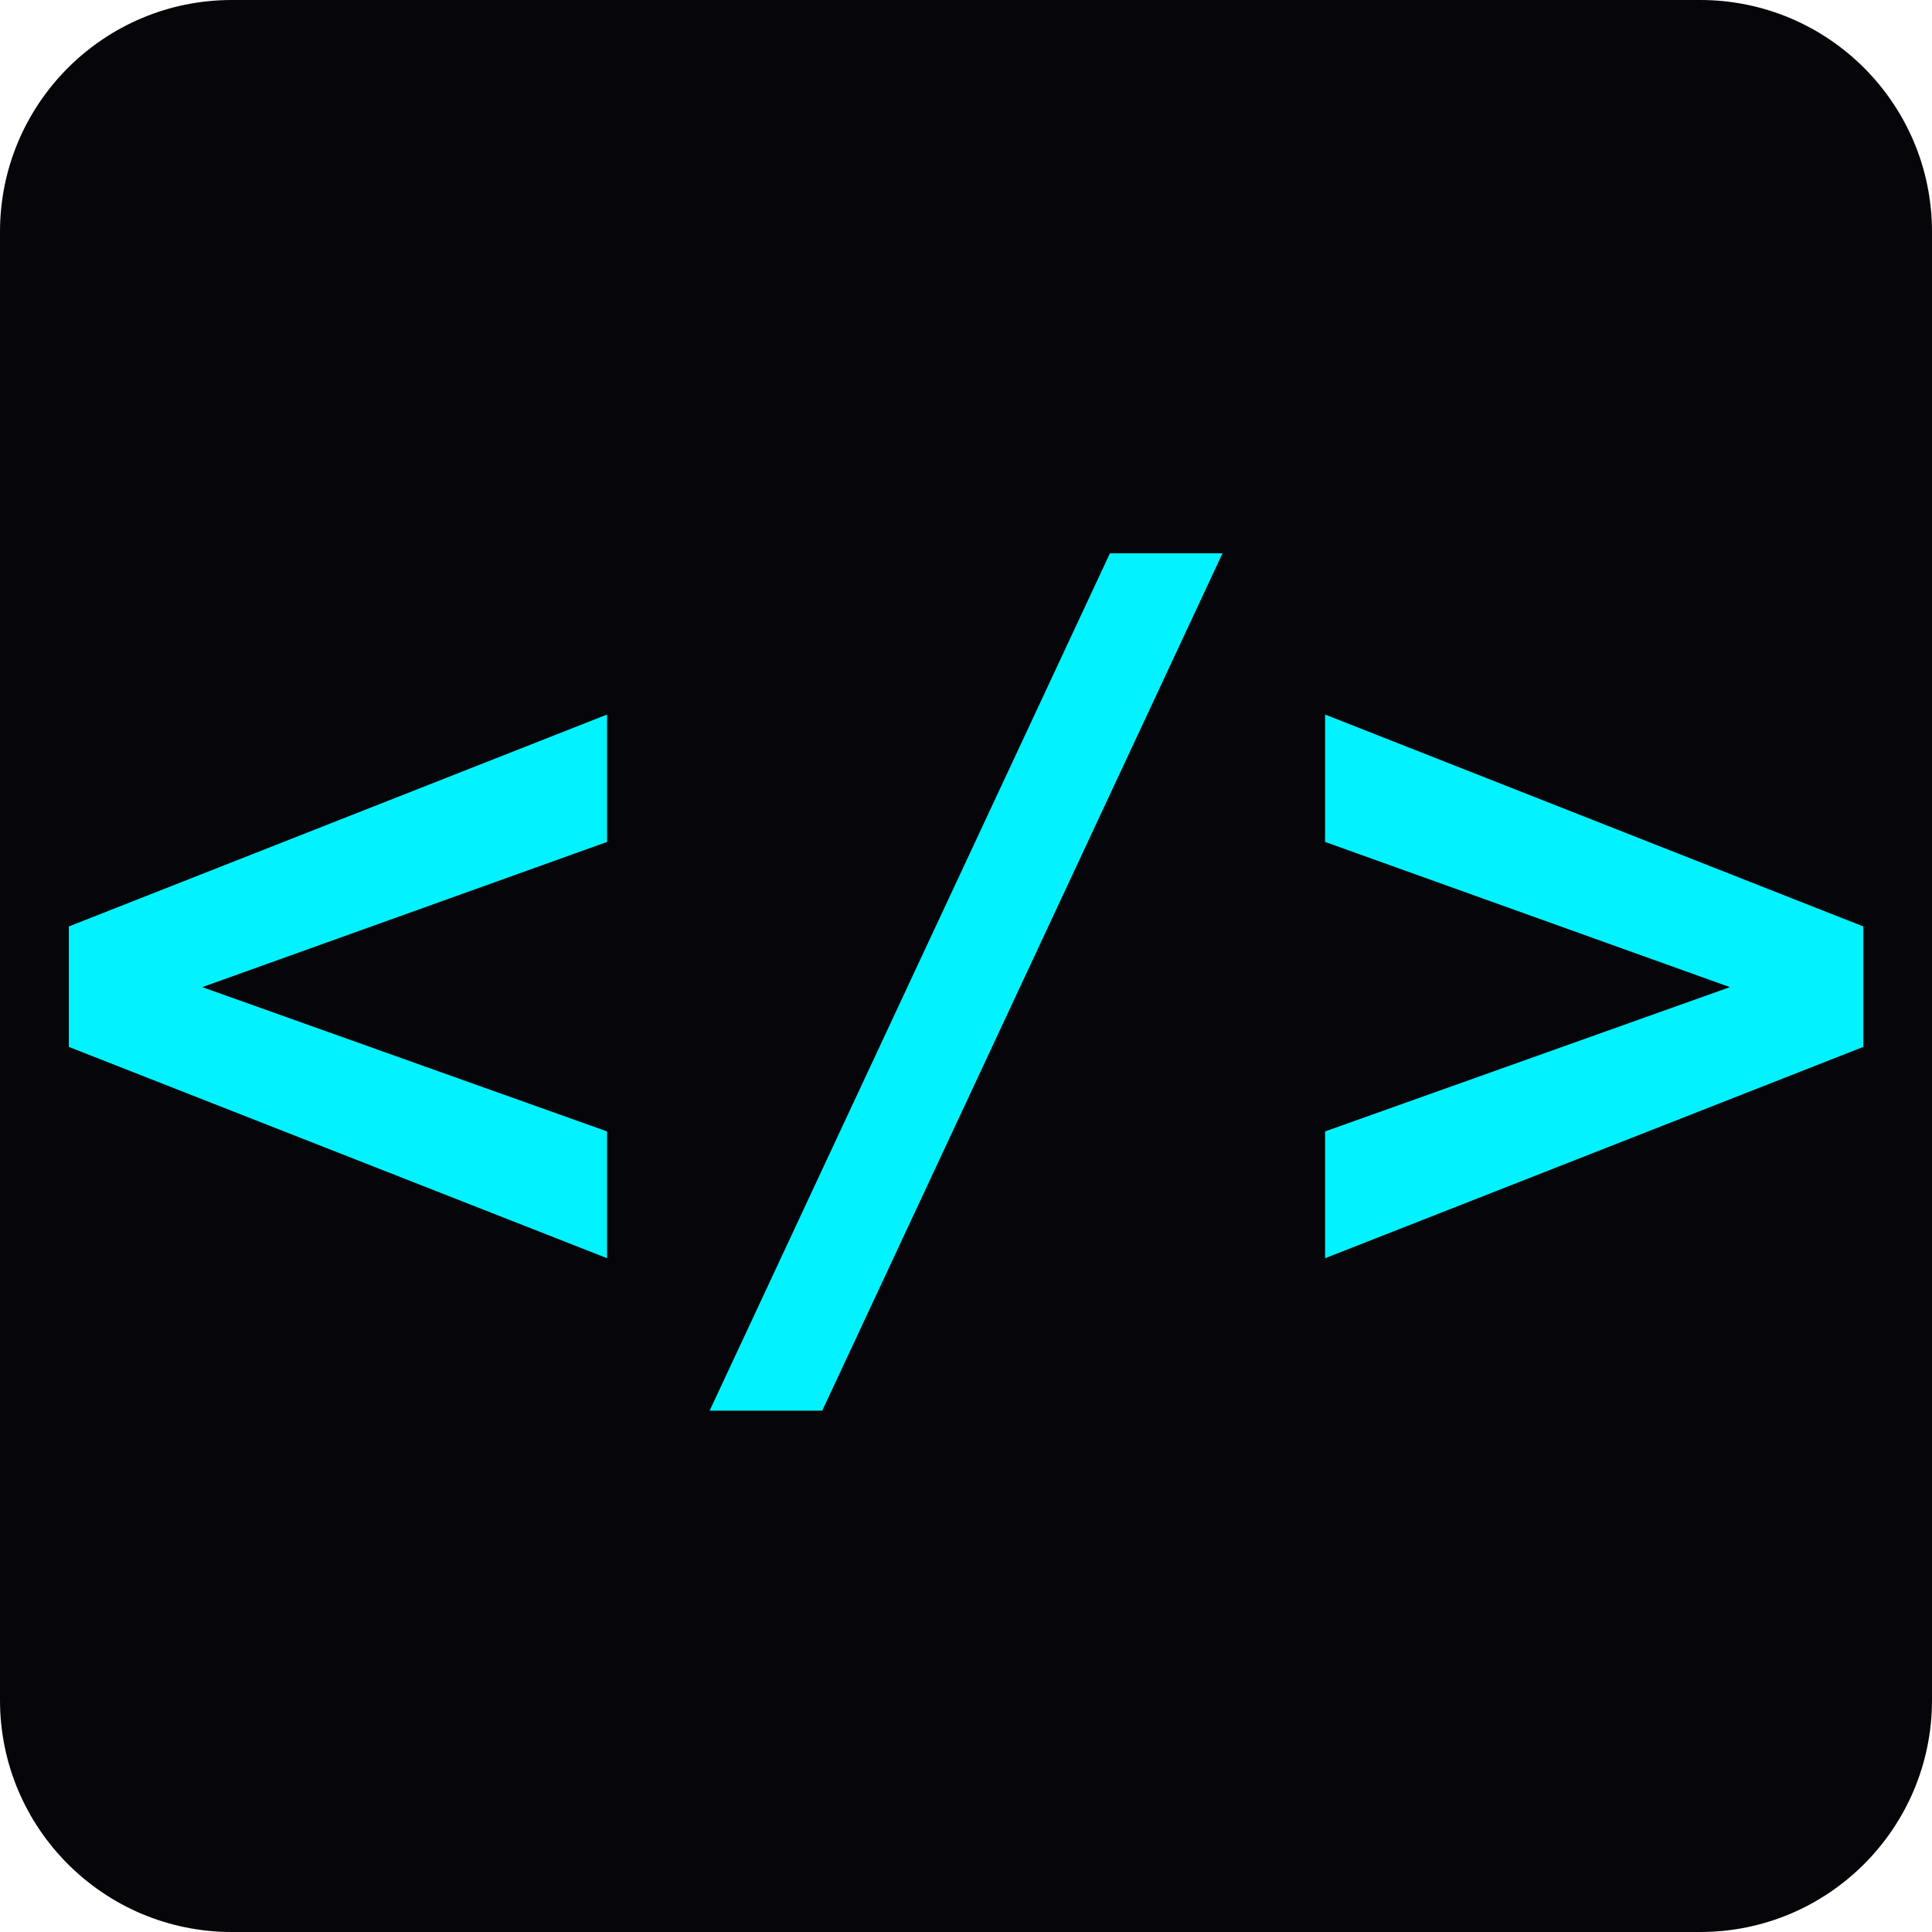
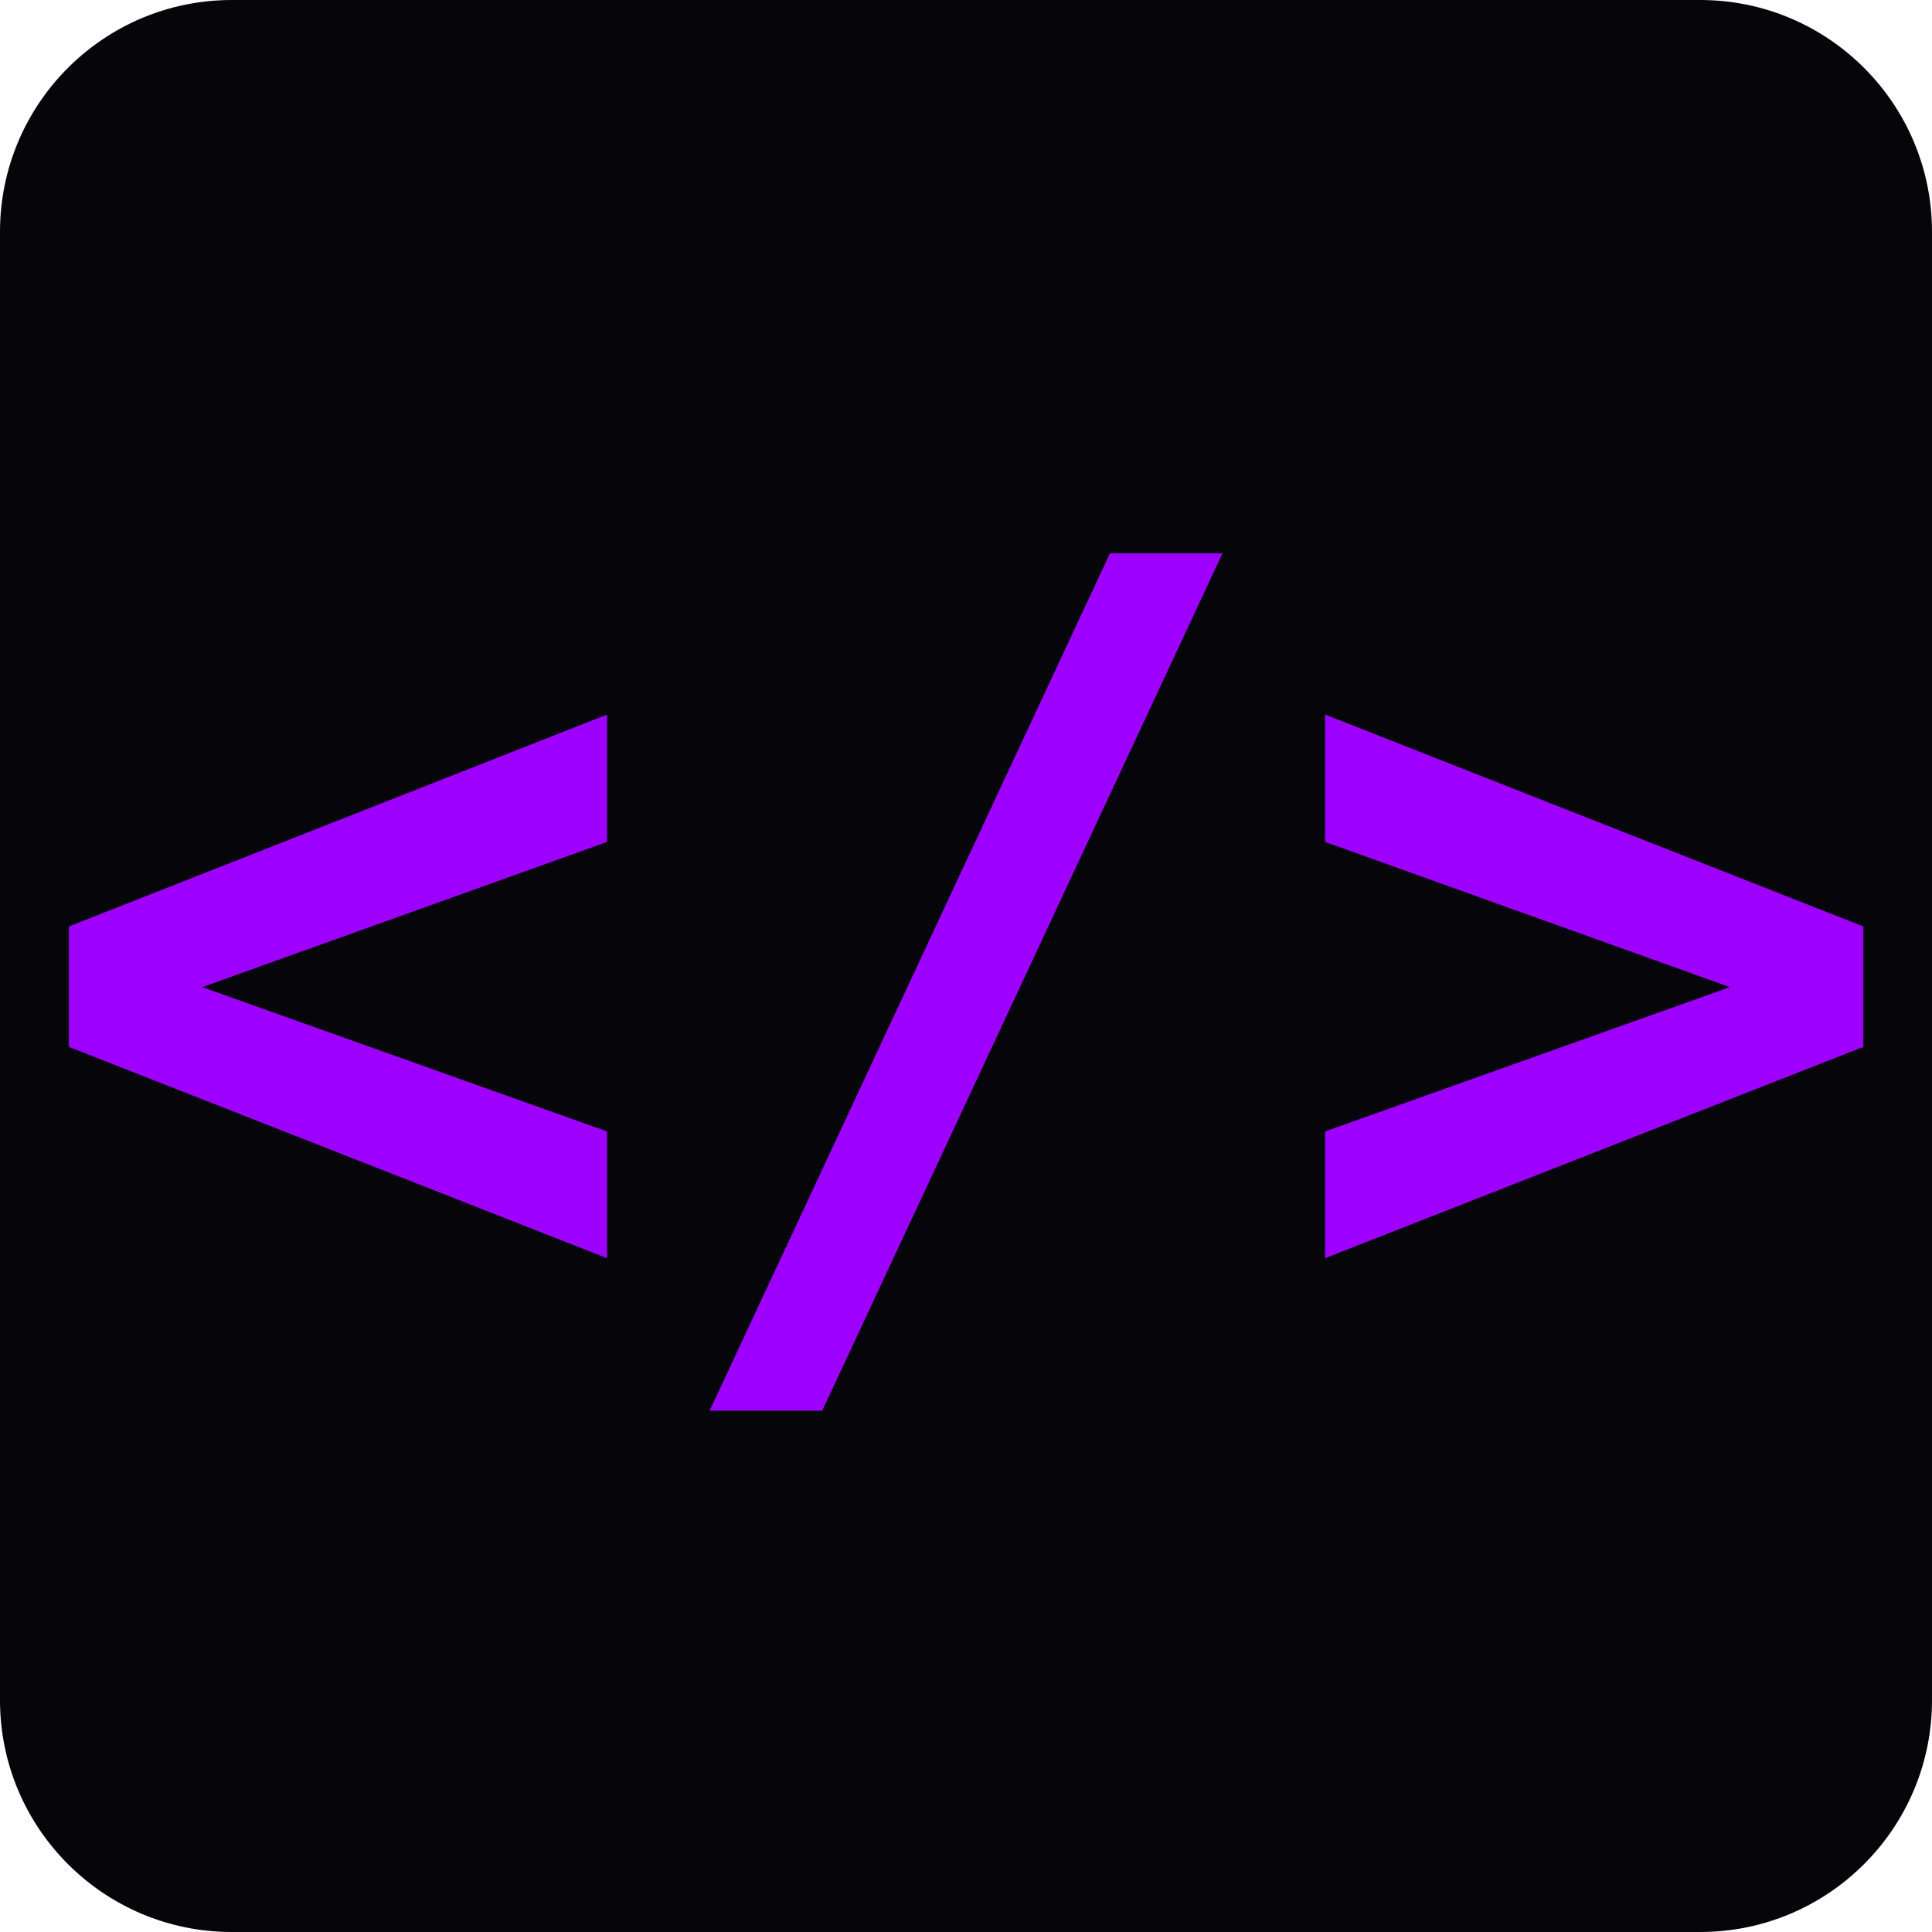
<svg xmlns="http://www.w3.org/2000/svg" viewBox="0 0 100 100">
  <rect width="100" height="100" rx="12" fill="#05050a" />
-   <text x="50" y="68" font-family="monospace" font-size="54" font-weight="bold" fill="#00f3ff" text-anchor="middle">&lt;/&gt;</text>
+   <text x="50" y="68" font-family="monospace" font-size="54" font-weight="bold" fill="#9d00ff" text-anchor="middle">&lt;/&gt;</text>
</svg>
